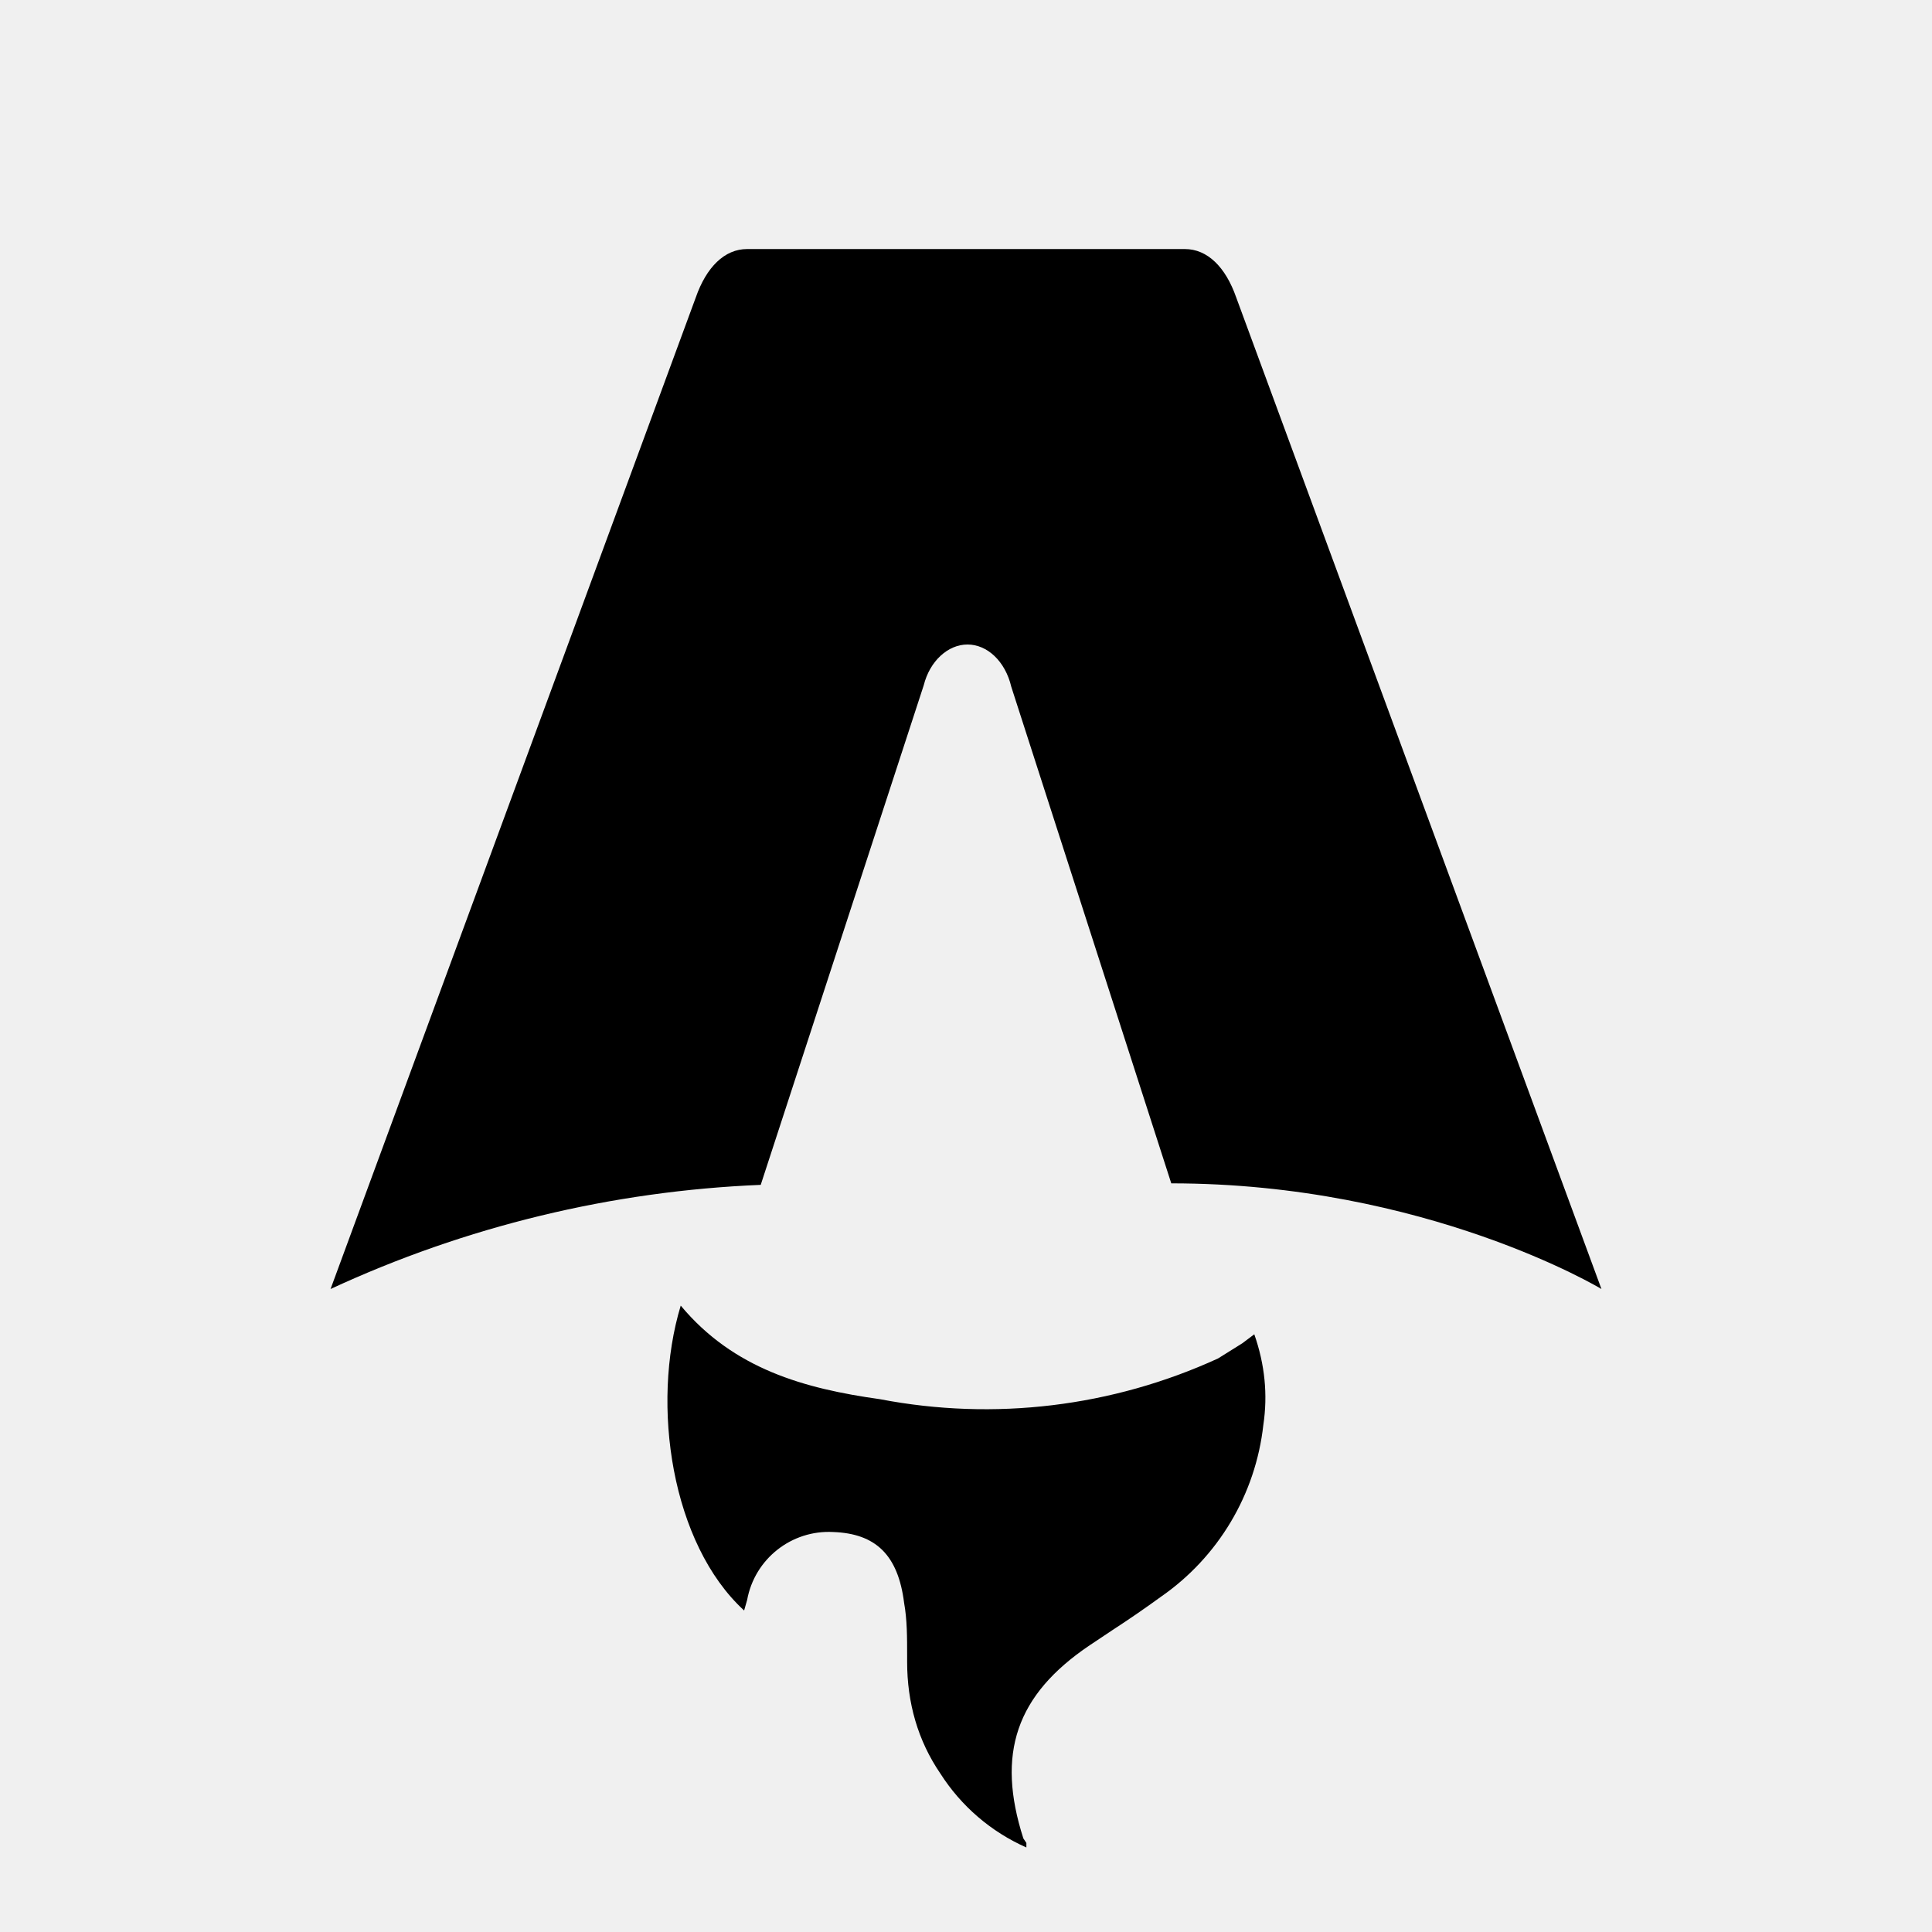
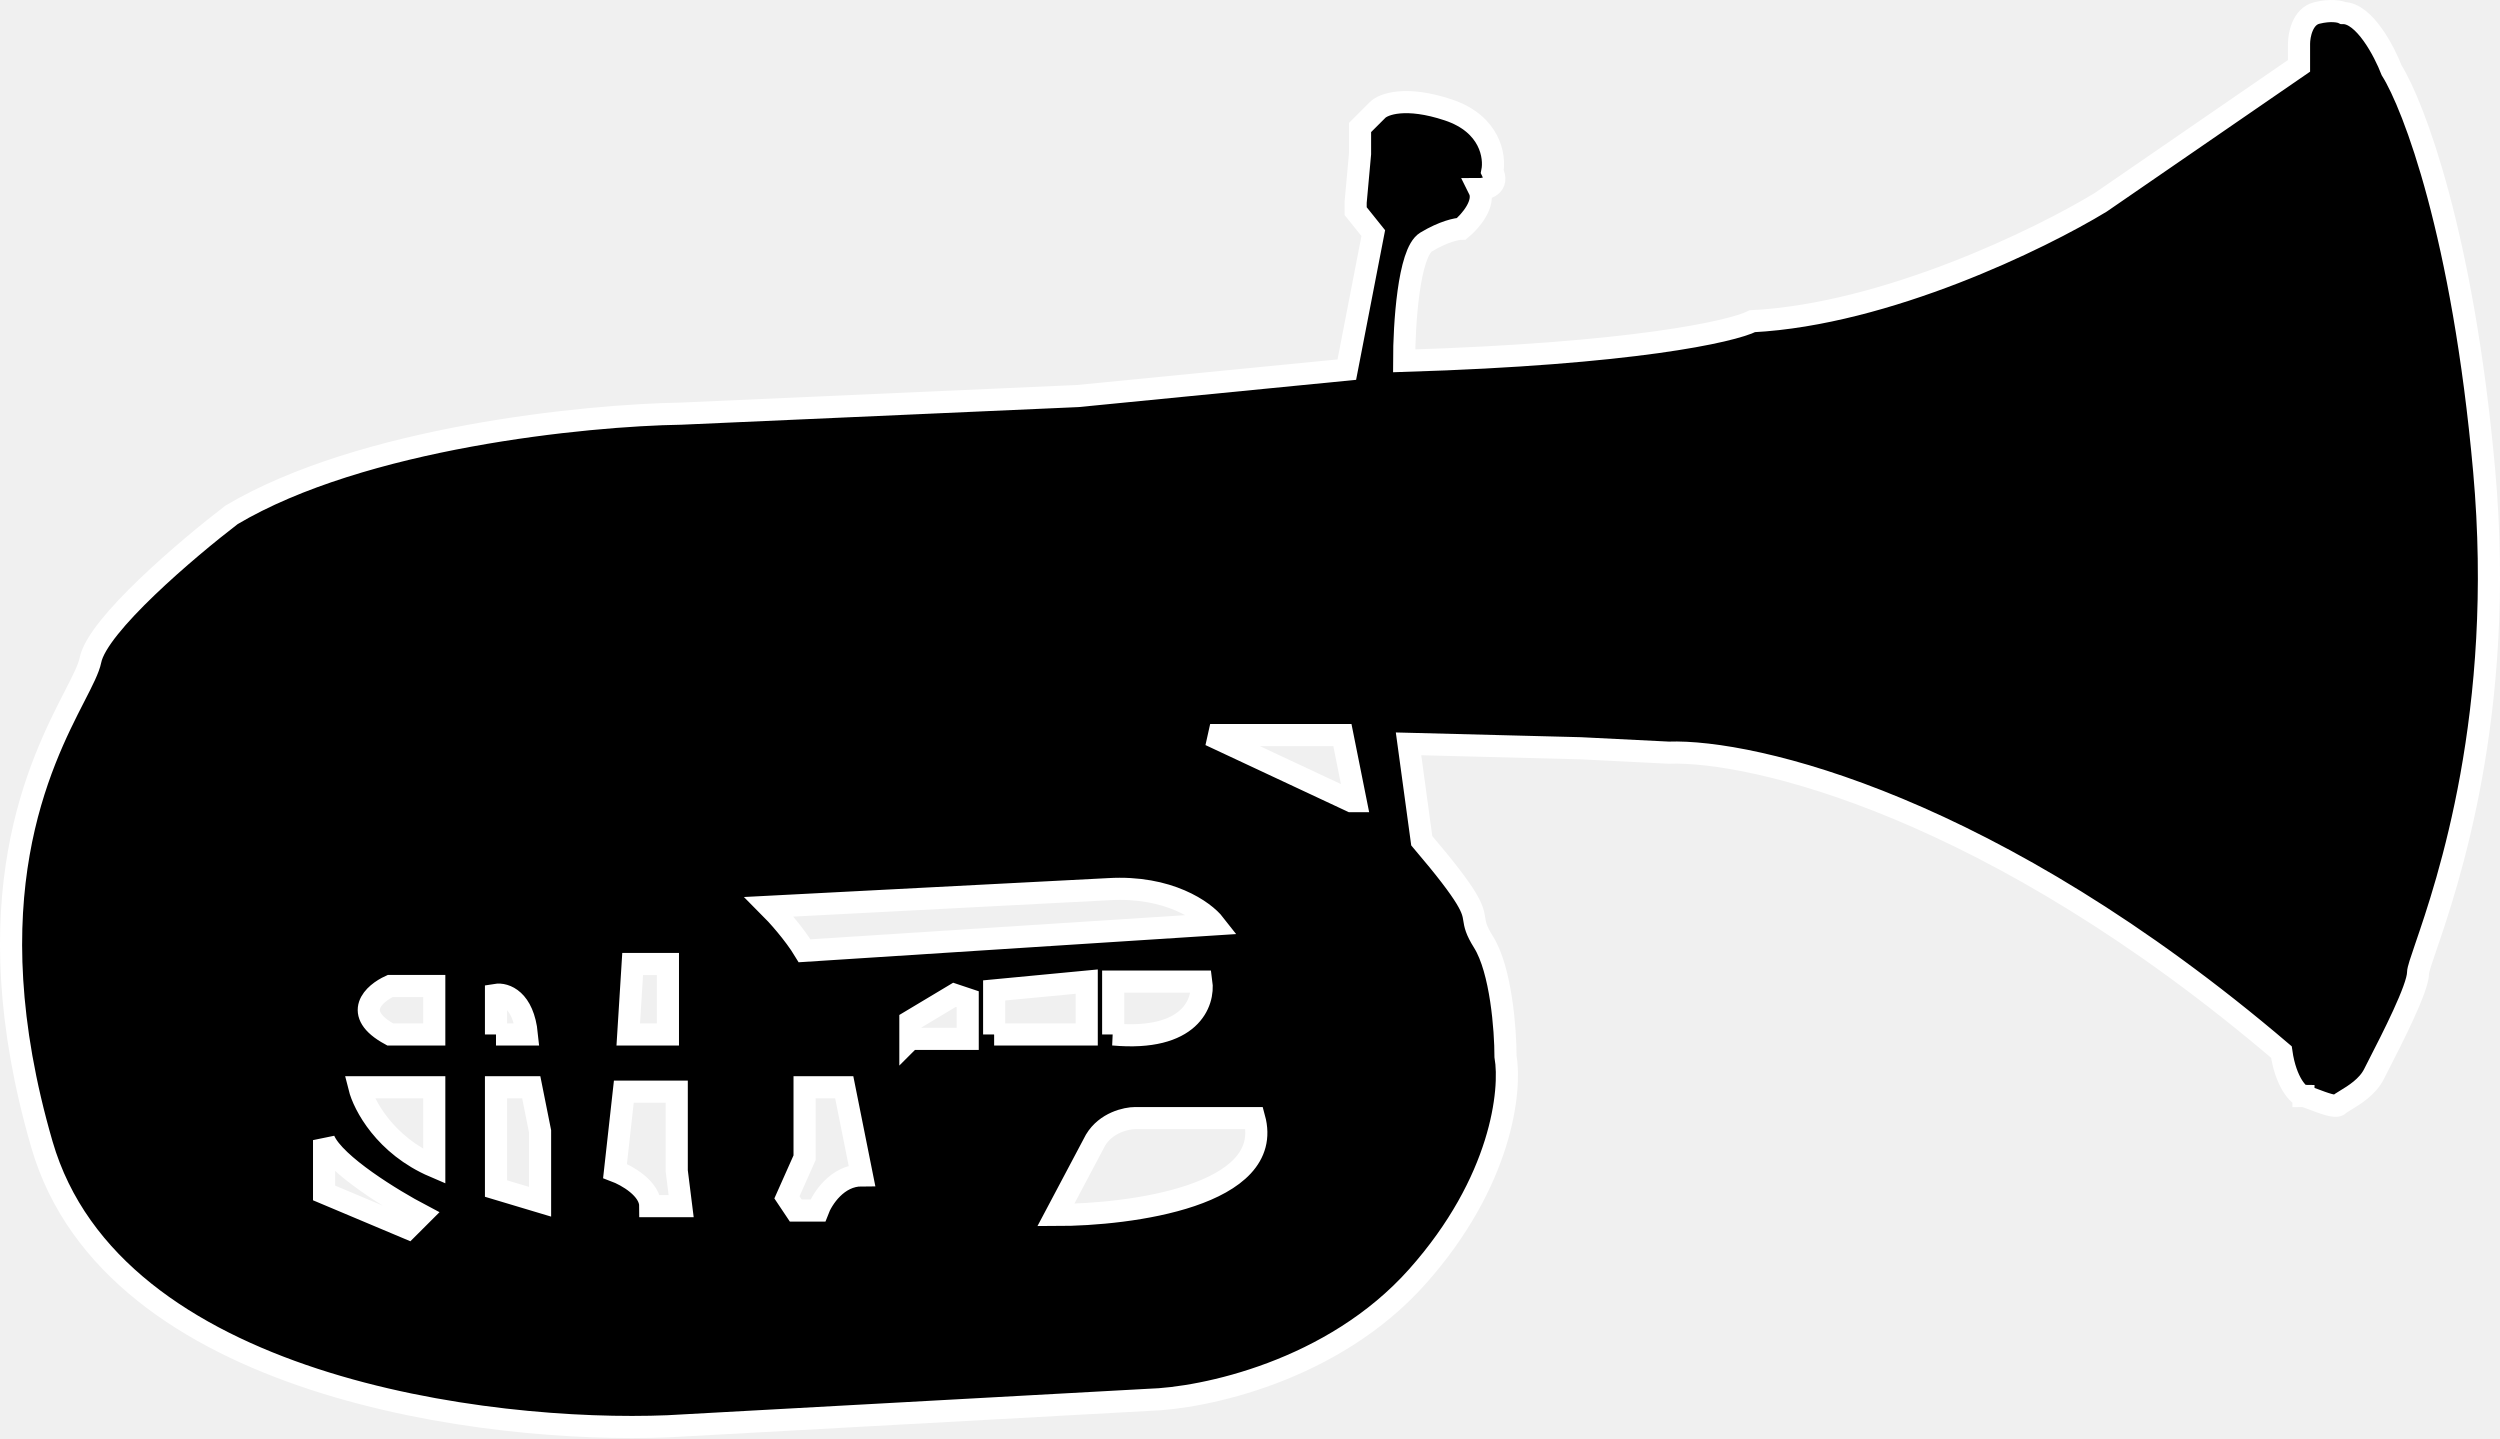
- <svg xmlns="http://www.w3.org/2000/svg" fill="none" viewBox="0 0 128 128">
-   <path d="M50.4 78.5a75.1 75.1 0 0 0-28.5 6.9l24.2-65.7c.7-2 1.9-3.2 3.4-3.2h29c1.5 0 2.7 1.2 3.4 3.2l24.2 65.7s-11.6-7-28.5-7L67 45.5c-.4-1.7-1.6-2.8-2.9-2.8-1.3 0-2.5 1.1-2.9 2.7L50.4 78.5Zm-1.1 28.2Zm-4.2-20.2c-2 6.6-.6 15.8 4.2 20.2a17.5 17.5 0 0 1 .2-.7 5.5 5.5 0 0 1 5.7-4.5c2.8.1 4.3 1.5 4.7 4.7.2 1.1.2 2.3.2 3.5v.4c0 2.7.7 5.2 2.2 7.4a13 13 0 0 0 5.7 4.9v-.3l-.2-.3c-1.8-5.6-.5-9.5 4.4-12.8l1.5-1a73 73 0 0 0 3.2-2.2 16 16 0 0 0 6.8-11.4c.3-2 .1-4-.6-6l-.8.6-1.6 1a37 37 0 0 1-22.4 2.7c-5-.7-9.7-2-13.2-6.2Z" />
-   <style>
-         path { fill: #000; }
-         @media (prefers-color-scheme: dark) {
-             path { fill: #FFF; }
-         }
-     </style>
+ <svg xmlns="http://www.w3.org/2000/svg" width="113" height="65" fill="none">
+   <path fill-rule="evenodd" clip-rule="evenodd" d="M104.116 49.542c-.2 0-.798-.597-.997-1.99C90.048 36.408 79.208 33.888 75.422 34.02l-3.985-.199-7.771-.199.597 4.378c2.23 2.619 2.301 3.084 2.374 3.549.038.242.075.484.416 1.028.797 1.274.996 3.98.996 5.174.266 1.526-.159 5.652-3.985 9.95-3.826 4.299-9.697 5.506-12.155 5.572L30.19 64.468c-8.103.331-25.107-1.752-28.295-12.737-3.22-11.096-.065-17.254 1.475-20.259.366-.713.64-1.249.717-1.63.319-1.593 4.384-5.042 6.376-6.568 5.898-3.502 16.008-4.51 20.325-4.577l17.933-.796 12.155-1.194 1.196-6.17-.797-.994v-.398l.199-2.19V5.763l.797-.796c.266-.265 1.275-.637 3.188 0 1.913.637 2.126 2.123 1.993 2.786.319.637-.266.796-.598.796.319.637-.399 1.46-.797 1.79-.2 0-.797.12-1.594.598s-.996 3.781-.996 5.373c10.361-.318 14.811-1.327 15.741-1.791 6.058-.318 13.018-3.715 15.742-5.373l8.966-6.17v-.994c0-.398.16-1.234.797-1.393.638-.16 1.063-.067 1.196 0 .956 0 1.86 1.724 2.192 2.587.996 1.592 3.228 7.442 4.184 18.109.982 10.951-1.665 18.68-2.643 21.534-.212.62-.346 1.01-.346 1.152 0 .69-1.196 3.022-1.775 4.15-.089.175-.164.32-.217.427-.29.58-.896.948-1.282 1.182-.144.088-.258.157-.312.211-.131.13-.691-.081-1.116-.242-.223-.085-.41-.156-.478-.156zM61.275 36.21l-.598-2.985h-5.978l6.376 2.985h.2zm-11.159 3.98c2.71-.159 4.317.995 4.782 1.592l-18.53 1.194c-.48-.796-1.263-1.658-1.595-1.99l15.343-.796zm.2 6.567v-2.388H54.3c.133.929-.478 2.707-3.985 2.388zm-5.38 0v-1.99l4.184-.398v2.388h-4.185zm-3.787.2v-.797l1.993-1.194.598.2v1.79h-2.59zm15.543 3.581c.956 3.503-5.58 4.379-8.967 4.379l1.793-3.384c.478-.796 1.395-.995 1.794-.995h5.38zM35.57 54.12l.399.597h.996c.2-.53.877-1.592 1.992-1.592l-.797-3.98h-1.793v3.184l-.797 1.791zm-6.177.398c0-.796-1.063-1.393-1.594-1.592l.398-3.582h2.392v3.582l.199 1.592h-1.395zm-6.974-.796l1.992.597v-3.184l-.398-1.99h-1.594v4.577zm-2.79-4.577v3.582c-2.232-.955-3.188-2.786-3.387-3.582h3.387zm-4.981 2.388v2.388l3.786 1.593.598-.597c-1.262-.664-3.906-2.27-4.384-3.384zm4.981-6.965v2.19h-1.992c-1.754-.956-.731-1.858 0-2.19h1.992zm2.79 2.19v-1.792c.398-.066 1.235.2 1.395 1.791h-1.395zm7.771-3.185v3.184h-1.793l.199-3.184h1.594z" fill="#000" stroke="#fff" />
</svg>
